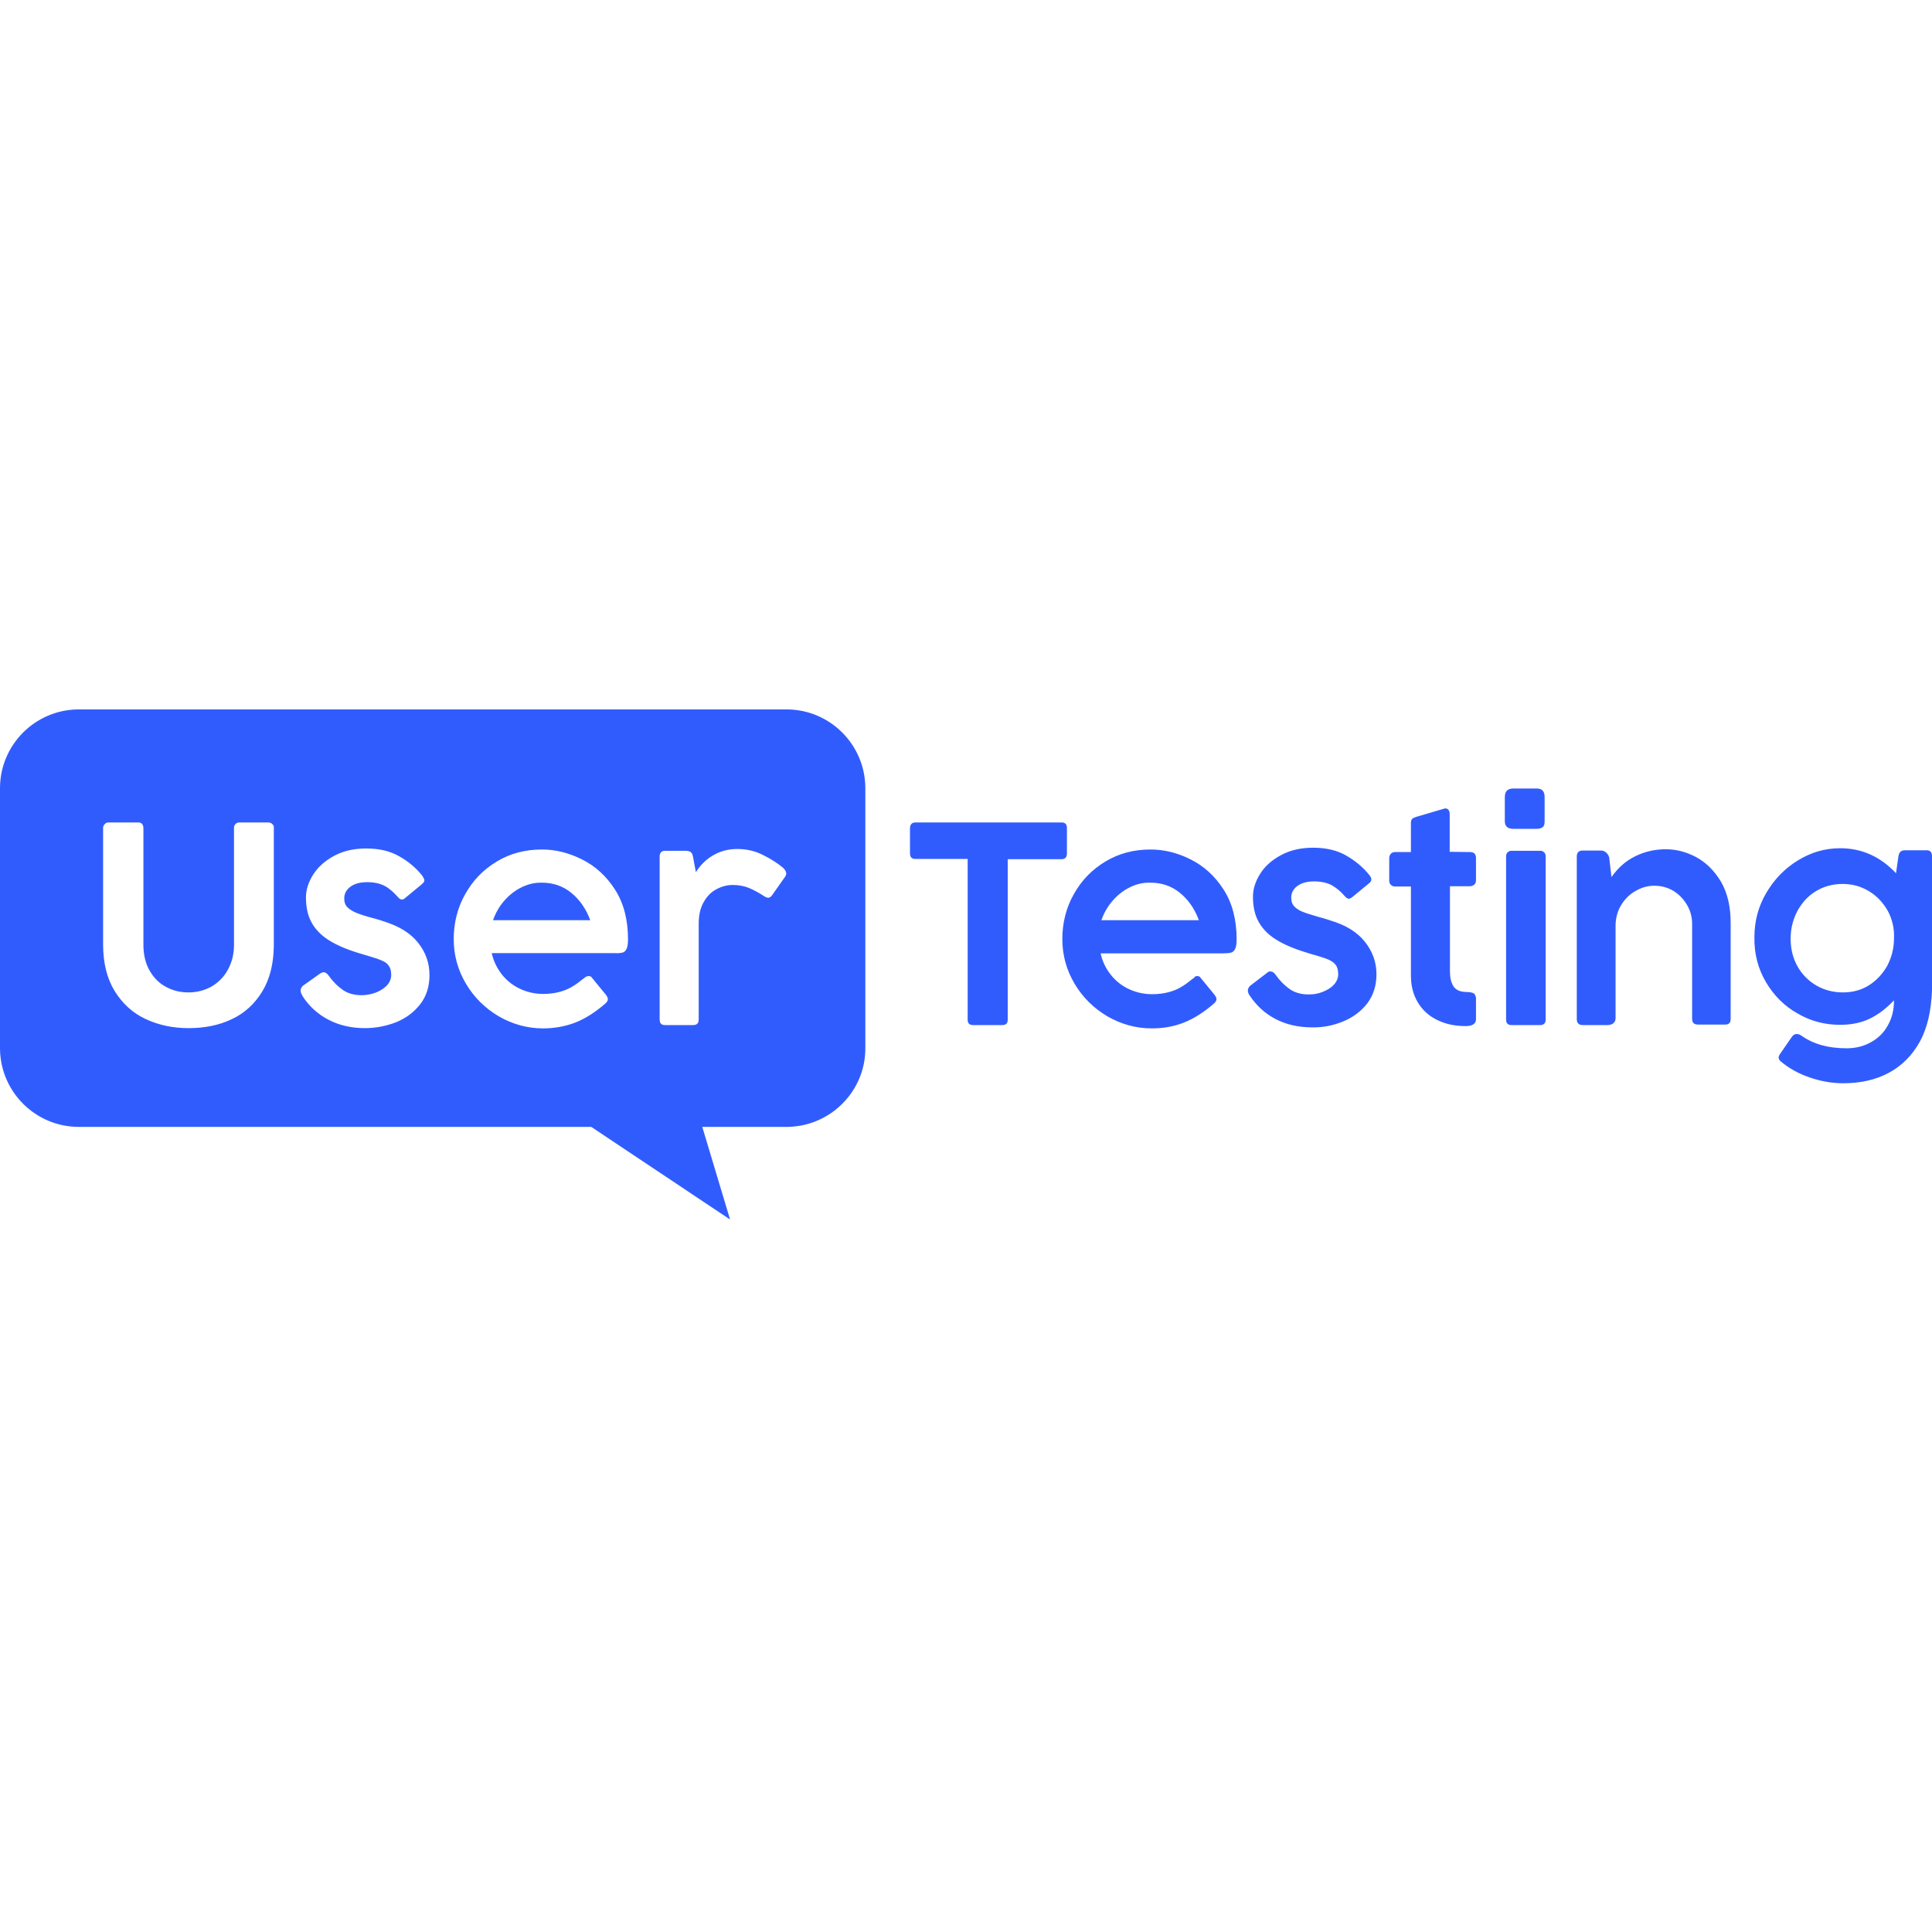
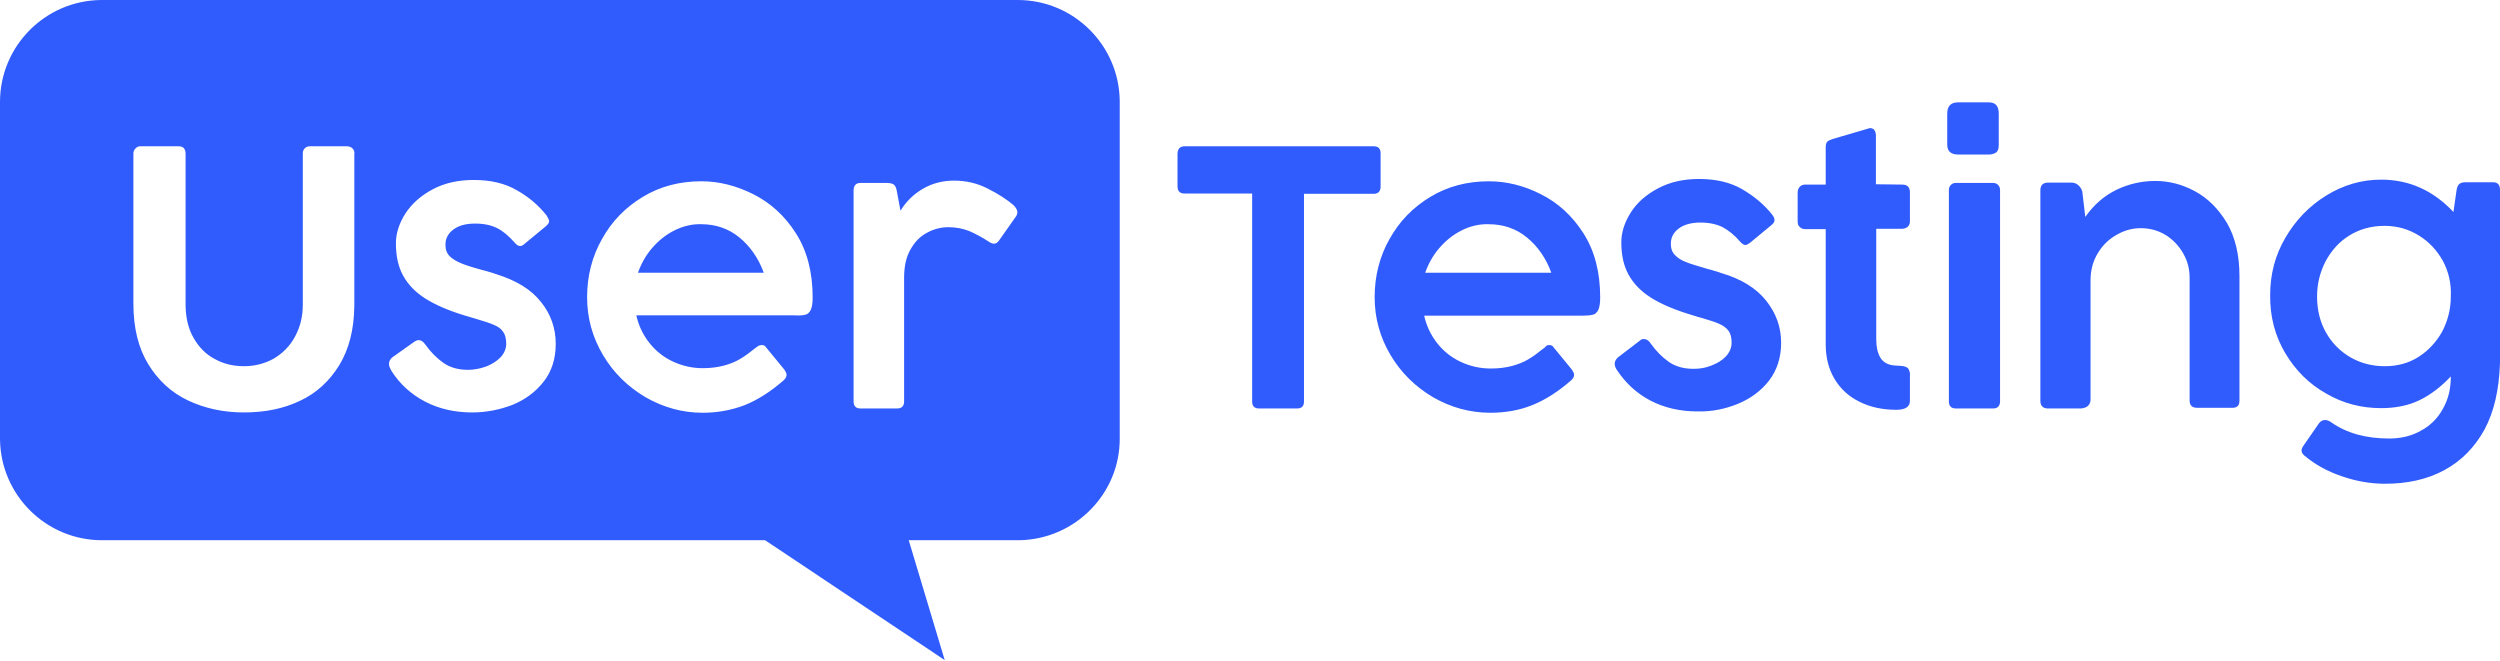
- <svg xmlns="http://www.w3.org/2000/svg" width="800px" height="800px" viewBox="0 -188 512 512" version="1.1" preserveAspectRatio="xMidYMid">
-   <g>
-     <path d="M208.425,0 C219.872,0 229.133,9.211 229.319,20.549 L229.322,20.897 L229.322,89.74 C229.388,101.121 220.178,110.381 208.906,110.632 L208.56,110.637 L186.108,110.637 L193.479,135.185 L156.691,110.637 L20.897,110.637 C9.449,110.637 0.189,101.426 0.003,90.088 L0,89.74 L0,20.897 C0,9.449 9.211,0.189 20.549,0.003 L20.897,0 L208.425,0 Z M487.654,36.789 C493.403,36.789 498.339,39.02 502.465,43.416 L503.073,39.156 C503.141,38.479 503.344,38.006 503.614,37.736 C503.885,37.465 504.291,37.33 504.832,37.33 L510.647,37.33 C511.527,37.33 512,37.871 512,38.885 L512,74.389 C511.797,79.867 510.783,84.33 508.822,87.982 C506.793,91.634 504.088,94.407 500.571,96.3 C497.055,98.194 492.997,99.073 488.466,99.073 C485.423,99.073 482.447,98.532 479.539,97.517 C476.564,96.503 474.062,95.083 471.965,93.325 C471.559,92.986 471.356,92.648 471.356,92.243 C471.356,91.972 471.492,91.634 471.83,91.16 L474.873,86.765 C475.211,86.291 475.617,86.021 476.158,86.021 C476.564,86.021 476.969,86.156 477.443,86.494 C480.621,88.726 484.544,89.808 489.345,89.808 C491.78,89.808 493.944,89.267 495.837,88.185 C497.731,87.171 499.286,85.615 500.301,83.722 C501.383,81.828 501.924,79.664 501.924,77.229 L501.924,77.094 C499.895,79.258 497.731,80.881 495.499,81.963 C493.267,83.045 490.63,83.586 487.654,83.586 C483.665,83.586 479.877,82.64 476.428,80.611 C472.912,78.65 470.139,75.877 468.043,72.36 C465.946,68.844 464.864,64.854 464.932,60.39 C464.932,56.198 465.946,52.275 468.043,48.691 C470.139,45.107 472.912,42.199 476.428,40.035 C479.945,37.871 483.665,36.789 487.654,36.789 Z M143.639,37.127 C139.243,37.127 135.253,38.141 131.669,40.305 C128.085,42.469 125.312,45.31 123.283,48.962 C121.254,52.546 120.24,56.536 120.24,60.864 C120.24,65.124 121.322,69.047 123.486,72.698 C125.65,76.35 128.558,79.191 132.21,81.355 C135.862,83.451 139.784,84.533 143.909,84.533 C146.952,84.533 149.86,83.992 152.498,82.978 C155.203,81.896 157.84,80.205 160.545,77.838 C160.883,77.5 161.086,77.162 161.086,76.756 C161.086,76.46 160.931,76.164 160.711,75.823 L160.613,75.674 L156.893,71.143 C156.691,70.805 156.42,70.67 156.014,70.67 C155.778,70.67 155.489,70.721 155.194,70.916 L155.067,71.008 L153.985,71.819 C153.174,72.496 152.295,73.104 151.348,73.645 C150.537,74.119 149.522,74.524 148.305,74.863 C147.02,75.201 145.6,75.404 143.909,75.404 C141.745,75.404 139.716,74.93 137.823,74.051 C135.929,73.172 134.306,71.887 133.021,70.264 C131.822,68.749 130.917,66.999 130.417,65.012 L130.316,64.583 L162.777,64.583 C163.724,64.651 164.468,64.583 164.941,64.448 C165.347,64.38 165.752,64.042 166.023,63.501 C166.293,62.96 166.429,62.081 166.429,60.931 C166.429,55.724 165.279,51.328 162.98,47.744 C160.68,44.16 157.773,41.523 154.256,39.764 C150.739,38.006 147.223,37.127 143.639,37.127 Z M304.928,37.127 C308.512,37.127 312.096,38.006 315.545,39.764 C319.062,41.523 321.97,44.16 324.269,47.744 C326.568,51.328 327.718,55.724 327.718,60.931 C327.718,62.081 327.583,62.96 327.312,63.501 C327.042,64.042 326.636,64.38 326.23,64.448 C325.757,64.583 325.013,64.651 324.066,64.651 L291.673,64.651 C292.146,66.815 293.093,68.708 294.378,70.332 C295.663,71.955 297.286,73.239 299.18,74.119 C301.073,74.998 303.102,75.471 305.334,75.471 C307.024,75.471 308.444,75.268 309.729,74.93 C310.947,74.592 311.961,74.186 312.772,73.713 C313.719,73.172 314.598,72.563 315.41,71.887 L316.492,71.075 C316.627,70.737 316.965,70.67 317.303,70.67 C317.709,70.67 317.98,70.805 318.183,71.143 L321.902,75.674 C322.173,76.08 322.375,76.418 322.375,76.756 C322.375,77.162 322.173,77.5 321.834,77.838 C319.129,80.205 316.492,81.896 313.787,82.978 C311.082,84.06 308.241,84.533 305.198,84.533 C301.073,84.533 297.151,83.451 293.499,81.355 C289.847,79.191 286.939,76.35 284.775,72.698 C282.611,69.047 281.529,65.124 281.529,60.864 C281.529,56.536 282.543,52.546 284.572,48.962 C286.601,45.31 289.374,42.469 292.958,40.305 C296.542,38.141 300.532,37.127 304.928,37.127 Z M36.586,29.959 L28.674,29.959 C28.471,29.959 28.268,30.026 28.133,30.094 C27.997,30.161 27.862,30.297 27.727,30.432 C27.49,30.669 27.357,30.957 27.327,31.297 L27.321,31.446 L27.321,62.216 C27.321,67.153 28.335,71.278 30.364,74.592 C32.393,77.906 35.098,80.408 38.547,82.031 C41.996,83.654 45.783,84.465 49.976,84.465 C54.169,84.465 58.024,83.722 61.405,82.099 C64.786,80.543 67.491,78.041 69.52,74.727 C71.474,71.471 72.487,67.525 72.559,62.829 L72.563,62.284 L72.563,31.446 C72.631,31.243 72.563,31.041 72.496,30.838 C72.428,30.702 72.293,30.5 72.157,30.364 C71.921,30.128 71.581,29.994 71.182,29.965 L71.008,29.959 L63.501,29.959 C63.028,29.959 62.69,30.094 62.419,30.364 C62.183,30.601 62.049,30.889 62.02,31.275 L62.013,31.446 L62.013,62.352 C62.013,64.854 61.472,67.018 60.39,68.979 C59.376,70.873 57.888,72.36 56.062,73.442 C54.236,74.457 52.208,74.998 49.976,74.998 C47.744,74.998 45.783,74.524 43.957,73.51 C42.131,72.563 40.711,71.075 39.629,69.182 C38.611,67.4 38.072,65.258 38.012,62.814 L38.006,62.352 L38.006,31.446 C38.006,30.973 37.871,30.635 37.668,30.364 C37.465,30.094 37.059,29.959 36.586,29.959 Z M97.044,36.856 C93.866,36.856 91.093,37.465 88.658,38.75 C86.224,40.035 84.398,41.658 83.045,43.687 C81.76,45.715 81.084,47.744 81.084,49.841 C81.084,52.411 81.558,54.642 82.572,56.468 C83.586,58.294 85.074,59.849 87.103,61.134 C89.132,62.419 91.769,63.569 95.083,64.583 C96.336,64.941 97.168,65.194 97.486,65.295 L97.585,65.327 C99.208,65.801 100.425,66.206 101.169,66.544 C101.981,66.883 102.589,67.288 102.995,67.897 C103.468,68.506 103.671,69.317 103.671,70.399 C103.671,71.414 103.266,72.36 102.522,73.172 C101.71,73.983 100.763,74.592 99.546,75.065 C98.397,75.471 97.112,75.742 95.894,75.742 C93.866,75.742 92.175,75.268 90.822,74.321 C89.47,73.375 88.185,72.09 87.035,70.467 C86.63,69.926 86.224,69.655 85.75,69.655 C85.48,69.655 85.209,69.791 84.939,69.926 L80.273,73.239 C79.867,73.645 79.664,74.051 79.664,74.524 C79.664,74.727 79.732,74.998 79.799,75.201 C79.934,75.471 80.07,75.742 80.205,76.012 C81.896,78.65 84.195,80.746 87.035,82.234 C89.876,83.722 93.122,84.465 96.706,84.465 C99.546,84.465 102.319,83.924 104.956,82.91 C107.594,81.828 109.69,80.273 111.381,78.109 C113.004,76.012 113.815,73.442 113.815,70.399 C113.815,67.221 112.801,64.313 110.772,61.811 C108.743,59.241 105.7,57.415 101.575,56.13 C101.034,55.927 100.561,55.792 100.087,55.657 C99.614,55.521 99.208,55.386 98.87,55.318 C96.841,54.777 95.353,54.304 94.407,53.898 C93.46,53.493 92.648,53.019 92.107,52.478 C91.499,51.87 91.228,51.126 91.228,50.111 C91.228,48.826 91.769,47.812 92.851,47 C93.933,46.189 95.421,45.783 97.314,45.783 C99.14,45.783 100.628,46.121 101.845,46.73 C103.063,47.339 104.212,48.353 105.362,49.638 C105.768,50.111 106.106,50.382 106.512,50.382 C106.782,50.382 107.12,50.246 107.458,49.908 L111.719,46.392 C112.192,45.986 112.463,45.648 112.463,45.31 C112.463,45.039 112.26,44.633 111.922,44.092 C110.299,42.064 108.27,40.305 105.835,38.953 C103.401,37.533 100.493,36.856 97.044,36.856 Z M348.006,36.654 C351.387,36.654 354.363,37.33 356.797,38.75 C359.232,40.17 361.261,41.861 362.884,43.89 C363.289,44.363 363.425,44.769 363.425,45.107 C363.425,45.445 363.154,45.851 362.681,46.189 L358.42,49.705 C358.015,49.976 357.744,50.179 357.474,50.179 C357.135,50.179 356.73,49.908 356.324,49.435 C355.242,48.15 354.025,47.203 352.807,46.527 C351.59,45.918 350.035,45.58 348.276,45.58 C346.383,45.58 344.895,45.986 343.813,46.798 C342.731,47.609 342.19,48.623 342.19,49.908 C342.19,50.923 342.46,51.667 343.069,52.275 C343.678,52.884 344.422,53.357 345.368,53.695 C346.315,54.101 347.871,54.507 349.832,55.116 C350.237,55.183 350.643,55.318 351.049,55.454 C351.522,55.589 351.996,55.724 352.537,55.927 C356.662,57.144 359.705,59.038 361.734,61.608 C363.763,64.178 364.777,67.018 364.777,70.196 C364.777,73.172 363.966,75.742 362.343,77.906 C360.72,80.002 358.556,81.625 355.918,82.707 C353.281,83.789 350.508,84.33 347.668,84.263 C344.083,84.263 340.837,83.519 337.997,82.031 C335.157,80.543 332.925,78.447 331.167,75.809 C331.099,75.742 330.964,75.471 330.829,75.201 C330.761,74.998 330.693,74.727 330.693,74.524 C330.693,74.051 330.896,73.645 331.302,73.239 L335.901,69.723 C336.104,69.52 336.374,69.385 336.712,69.452 C337.186,69.452 337.659,69.723 337.997,70.264 C339.147,71.887 340.432,73.172 341.784,74.119 C343.137,75.065 344.827,75.539 346.856,75.539 C348.141,75.539 349.358,75.336 350.508,74.863 C351.725,74.389 352.74,73.78 353.484,72.969 C354.227,72.157 354.633,71.211 354.633,70.196 C354.633,69.114 354.43,68.303 353.957,67.694 C353.484,67.085 352.875,66.68 352.131,66.342 C351.387,66.003 350.17,65.598 348.547,65.124 C348.276,65.057 347.465,64.854 346.045,64.38 C342.731,63.366 340.094,62.216 338.065,60.931 C336.036,59.647 334.548,58.091 333.534,56.265 C332.519,54.439 332.046,52.208 332.046,49.638 C332.046,47.541 332.722,45.513 334.007,43.484 C335.292,41.455 337.186,39.832 339.62,38.547 C342.055,37.262 344.827,36.654 348.006,36.654 Z M383.104,26.239 C383.239,26.239 383.442,26.307 383.577,26.374 C383.713,26.442 383.848,26.577 383.915,26.712 C384.118,26.983 384.186,27.389 384.186,27.862 L384.186,37.736 L389.596,37.803 C390.61,37.803 391.151,38.344 391.151,39.359 L391.151,45.31 C391.151,45.783 391.016,46.189 390.678,46.459 C390.34,46.73 389.934,46.865 389.461,46.865 L384.254,46.865 L384.254,69.385 C384.254,71.008 384.524,72.293 385.133,73.307 C385.741,74.254 386.756,74.795 388.176,74.863 L389.326,74.93 C390.137,74.998 390.678,75.201 390.881,75.606 C391.084,76.012 391.219,76.486 391.151,76.959 L391.151,82.099 C391.151,83.316 390.205,83.924 388.379,83.924 C385.539,83.924 383.036,83.383 380.872,82.301 C378.641,81.219 376.95,79.664 375.733,77.635 C374.515,75.606 373.907,73.239 373.907,70.534 L373.907,46.933 L369.714,46.933 C369.308,46.933 368.902,46.798 368.632,46.527 C368.294,46.257 368.159,45.851 368.159,45.377 L368.159,39.494 C368.159,38.953 368.294,38.547 368.632,38.209 C368.902,37.938 369.308,37.803 369.714,37.803 L373.907,37.803 L373.907,30.229 C373.907,29.688 373.974,29.35 374.177,29.079 C374.38,28.809 374.786,28.674 375.327,28.471 L382.698,26.307 C382.833,26.239 382.969,26.239 383.104,26.239 Z M195.373,36.992 C193.074,36.992 190.977,37.533 189.084,38.615 C187.19,39.697 185.635,41.185 184.417,43.146 L183.673,39.156 C183.538,38.412 183.335,37.938 182.93,37.736 C182.591,37.533 182.118,37.465 181.442,37.465 L176.235,37.465 C175.288,37.465 174.814,38.006 174.814,39.02 L174.814,82.166 C174.814,83.181 175.288,83.654 176.235,83.654 L183.673,83.654 C184.688,83.654 185.161,83.181 185.161,82.166 L185.161,56.874 C185.161,54.575 185.567,52.681 186.446,51.126 C187.325,49.57 188.407,48.421 189.827,47.677 C191.18,46.933 192.668,46.527 194.223,46.527 C195.779,46.527 197.199,46.798 198.551,47.339 C199.904,47.947 201.189,48.623 202.406,49.435 C202.812,49.705 203.218,49.908 203.556,49.908 C203.961,49.908 204.232,49.705 204.57,49.3 L207.951,44.498 C208.222,44.16 208.357,43.822 208.357,43.484 C208.357,43.01 208.087,42.537 207.546,41.996 C206.193,40.846 204.435,39.697 202.271,38.615 C200.174,37.533 197.875,36.992 195.373,36.992 Z M281.326,29.959 C282.273,29.959 282.746,30.432 282.746,31.379 L282.746,38.209 C282.746,39.156 282.273,39.697 281.326,39.697 L267.057,39.697 L267.057,82.234 C267.057,83.181 266.584,83.654 265.637,83.654 L257.86,83.654 C256.913,83.654 256.44,83.181 256.44,82.234 L256.44,39.629 L242.576,39.629 C241.629,39.629 241.156,39.156 241.156,38.141 L241.156,31.379 C241.224,30.432 241.697,29.959 242.644,29.959 L281.326,29.959 Z M408.193,37.465 C408.599,37.465 408.937,37.6 409.208,37.871 C409.478,38.141 409.614,38.479 409.614,38.953 L409.614,82.166 C409.614,83.113 409.14,83.654 408.193,83.654 L400.552,83.654 C399.605,83.654 399.131,83.181 399.131,82.166 L399.131,38.953 C399.131,38.479 399.267,38.141 399.537,37.871 C399.808,37.6 400.146,37.465 400.552,37.465 L408.193,37.465 Z M441.398,37.059 C444.171,37.059 446.876,37.736 449.513,39.156 C452.151,40.576 454.315,42.74 456.073,45.648 C457.764,48.556 458.643,52.208 458.643,56.536 L458.643,82.031 C458.643,83.045 458.169,83.519 457.223,83.519 L449.987,83.519 C448.972,83.519 448.431,83.045 448.431,82.031 L448.431,56.874 C448.431,55.116 448.025,53.493 447.146,51.937 C446.267,50.382 445.05,49.097 443.562,48.15 C442.007,47.203 440.316,46.73 438.422,46.73 C436.799,46.73 435.176,47.136 433.621,48.015 C431.998,48.894 430.713,50.111 429.699,51.734 C428.684,53.357 428.143,55.251 428.143,57.347 L428.143,81.963 C428.076,82.572 427.873,82.91 427.467,83.248 C427.061,83.519 426.52,83.654 426.047,83.654 L419.419,83.654 C418.405,83.654 417.864,83.113 417.864,82.099 L417.864,38.953 C417.864,37.938 418.405,37.397 419.419,37.397 L424.288,37.397 C424.762,37.397 425.303,37.6 425.641,37.938 C426.047,38.277 426.317,38.75 426.453,39.223 L427.061,44.431 C428.819,41.928 430.916,40.102 433.418,38.885 C435.92,37.668 438.625,37.059 441.398,37.059 Z M488.331,46.257 C485.626,46.257 483.259,46.933 481.162,48.218 C479.066,49.503 477.511,51.261 476.293,53.493 C475.144,55.724 474.535,58.091 474.535,60.729 C474.535,63.501 475.144,65.936 476.361,68.1 C477.578,70.264 479.269,71.955 481.365,73.172 C483.462,74.389 485.829,74.998 488.398,74.998 C490.968,74.998 493.267,74.389 495.296,73.104 C497.325,71.819 498.948,70.061 500.165,67.897 C501.315,65.665 501.924,63.298 501.924,60.729 C502.059,58.024 501.45,55.589 500.301,53.425 C499.083,51.261 497.46,49.503 495.364,48.218 C493.267,46.933 490.968,46.257 488.331,46.257 Z M143.26,45.912 L143.639,45.918 C146.547,45.918 149.184,46.798 151.416,48.623 C153.647,50.449 155.338,52.884 156.42,55.859 L156.42,55.859 L130.654,55.859 C131.331,53.966 132.277,52.275 133.562,50.787 C134.847,49.3 136.335,48.082 138.093,47.203 C139.852,46.324 141.745,45.851 143.639,45.918 Z M299.315,47.203 C297.556,48.082 296.069,49.3 294.784,50.787 C293.499,52.275 292.552,53.966 291.876,55.859 L317.709,55.859 C316.627,52.884 314.936,50.449 312.705,48.623 C310.473,46.798 307.836,45.918 304.86,45.918 C302.967,45.851 301.005,46.324 299.315,47.203 Z M407.314,20.964 C408.667,20.964 409.343,21.708 409.343,23.264 L409.343,29.62 C409.343,30.364 409.208,30.905 408.87,31.176 C408.532,31.446 407.99,31.649 407.314,31.649 L401.025,31.649 C399.537,31.649 398.793,30.973 398.793,29.62 L398.793,23.264 C398.793,21.708 399.537,20.964 401.025,20.964 L407.314,20.964 Z" fill="#315CFD">
- 
- </path>
+ <svg xmlns="http://www.w3.org/2000/svg" width="800" height="211.227" viewBox="0 -188 512 135.185" version="1.1" preserveAspectRatio="xMidYMid" id="svg1">
+   <defs id="defs1" />
+   <g id="g1" transform="translate(0,-188)">
+     <path d="m 208.425,0 c 11.447,0 20.709,9.211 20.894,20.549 l 0.003,0.348 v 68.844 c 0.066,11.38 -9.144,20.64 -20.416,20.892 l -0.346,0.005 h -22.452 l 7.371,24.548 -36.789,-24.548 H 20.897 c -11.447,0 -20.708,-9.211 -20.894,-20.549 L 0,89.74 V 20.897 C 0,9.449 9.211,0.189 20.549,0.003 L 20.897,0 Z m 279.23,36.789 c 5.748,0 10.685,2.232 14.81,6.627 l 0.609,-4.26 c 0.068,-0.676 0.271,-1.15 0.541,-1.42 0.271,-0.271 0.676,-0.406 1.217,-0.406 h 5.816 c 0.879,0 1.353,0.541 1.353,1.555 v 35.504 c -0.203,5.478 -1.217,9.941 -3.178,13.593 -2.029,3.652 -4.734,6.425 -8.25,8.318 -3.517,1.894 -7.574,2.773 -12.105,2.773 -3.043,0 -6.019,-0.541 -8.927,-1.555 -2.976,-1.014 -5.478,-2.435 -7.574,-4.193 -0.406,-0.338 -0.609,-0.676 -0.609,-1.082 0,-0.271 0.135,-0.609 0.473,-1.082 l 3.043,-4.396 c 0.338,-0.473 0.744,-0.744 1.285,-0.744 0.406,0 0.812,0.135 1.285,0.473 3.178,2.232 7.101,3.314 11.902,3.314 2.435,0 4.599,-0.541 6.492,-1.623 1.894,-1.014 3.449,-2.57 4.463,-4.463 1.082,-1.894 1.623,-4.058 1.623,-6.492 v -0.135 c -2.029,2.164 -4.193,3.787 -6.425,4.869 -2.232,1.082 -4.869,1.623 -7.845,1.623 -3.99,0 -7.777,-0.947 -11.226,-2.976 -3.517,-1.961 -6.289,-4.734 -8.386,-8.25 -2.096,-3.517 -3.178,-7.507 -3.111,-11.97 0,-4.193 1.014,-8.115 3.111,-11.699 2.096,-3.584 4.869,-6.492 8.386,-8.656 3.517,-2.164 7.236,-3.246 11.226,-3.246 z m -344.016,0.338 c -4.396,0 -8.386,1.014 -11.97,3.178 -3.584,2.164 -6.357,5.004 -8.386,8.656 -2.029,3.584 -3.043,7.574 -3.043,11.902 0,4.26 1.082,8.183 3.246,11.835 2.164,3.652 5.072,6.492 8.724,8.656 3.652,2.096 7.574,3.178 11.699,3.178 3.043,0 5.951,-0.541 8.589,-1.555 2.705,-1.082 5.342,-2.773 8.048,-5.14 0.338,-0.338 0.541,-0.676 0.541,-1.082 0,-0.296 -0.155,-0.592 -0.375,-0.933 l -0.098,-0.149 -3.719,-4.531 c -0.203,-0.338 -0.473,-0.473 -0.879,-0.473 -0.237,0 -0.525,0.052 -0.82,0.246 l -0.127,0.092 -1.082,0.812 c -0.812,0.676 -1.691,1.285 -2.637,1.826 -0.812,0.473 -1.826,0.879 -3.043,1.217 -1.285,0.338 -2.705,0.541 -4.396,0.541 -2.164,0 -4.193,-0.473 -6.086,-1.353 -1.894,-0.879 -3.517,-2.164 -4.801,-3.787 -1.199,-1.515 -2.104,-3.265 -2.604,-5.251 l -0.101,-0.429 h 32.461 c 0.947,0.068 1.691,0 2.164,-0.135 0.406,-0.068 0.812,-0.406 1.082,-0.947 0.271,-0.541 0.406,-1.42 0.406,-2.57 0,-5.207 -1.15,-9.603 -3.449,-13.187 -2.299,-3.584 -5.207,-6.222 -8.724,-7.98 -3.517,-1.758 -7.033,-2.637 -10.617,-2.637 z m 161.289,0 c 3.584,0 7.168,0.879 10.617,2.637 3.517,1.758 6.425,4.396 8.724,7.98 2.299,3.584 3.449,7.98 3.449,13.187 0,1.15 -0.135,2.029 -0.406,2.57 -0.271,0.541 -0.676,0.879 -1.082,0.947 -0.473,0.135 -1.217,0.203 -2.164,0.203 h -32.393 c 0.473,2.164 1.42,4.058 2.705,5.681 1.285,1.623 2.908,2.908 4.801,3.787 1.894,0.879 3.922,1.353 6.154,1.353 1.691,0 3.111,-0.203 4.396,-0.541 1.217,-0.338 2.232,-0.744 3.043,-1.217 0.947,-0.541 1.826,-1.15 2.637,-1.826 l 1.082,-0.812 c 0.135,-0.338 0.473,-0.406 0.812,-0.406 0.406,0 0.676,0.135 0.879,0.473 l 3.719,4.531 c 0.271,0.406 0.473,0.744 0.473,1.082 0,0.406 -0.203,0.744 -0.541,1.082 -2.705,2.367 -5.342,4.058 -8.048,5.14 -2.705,1.082 -5.545,1.555 -8.589,1.555 -4.125,0 -8.048,-1.082 -11.699,-3.178 -3.652,-2.164 -6.56,-5.004 -8.724,-8.656 -2.164,-3.652 -3.246,-7.574 -3.246,-11.835 0,-4.328 1.014,-8.318 3.043,-11.902 2.029,-3.652 4.801,-6.492 8.386,-8.656 3.584,-2.164 7.574,-3.178 11.97,-3.178 z M 36.586,29.959 h -7.912 c -0.203,0 -0.406,0.068 -0.541,0.135 -0.135,0.068 -0.271,0.203 -0.406,0.338 -0.237,0.237 -0.37,0.525 -0.399,0.865 l -0.006,0.149 v 30.77 c 0,4.937 1.014,9.062 3.043,12.376 2.029,3.314 4.734,5.816 8.183,7.439 3.449,1.623 7.236,2.435 11.429,2.435 4.193,0 8.048,-0.744 11.429,-2.367 3.381,-1.555 6.086,-4.058 8.115,-7.371 1.954,-3.256 2.967,-7.202 3.039,-11.898 l 0.004,-0.545 v -30.838 c 0.068,-0.203 0,-0.406 -0.068,-0.609 -0.068,-0.135 -0.203,-0.338 -0.338,-0.473 -0.237,-0.237 -0.577,-0.37 -0.975,-0.399 l -0.174,-0.006 h -7.507 c -0.473,0 -0.812,0.135 -1.082,0.406 -0.237,0.237 -0.37,0.525 -0.399,0.911 l -0.006,0.171 v 30.905 c 0,2.502 -0.541,4.666 -1.623,6.627 -1.014,1.894 -2.502,3.381 -4.328,4.463 -1.826,1.014 -3.855,1.555 -6.086,1.555 -2.232,0 -4.193,-0.473 -6.019,-1.488 -1.826,-0.947 -3.246,-2.435 -4.328,-4.328 -1.018,-1.782 -1.558,-3.924 -1.617,-6.368 l -0.006,-0.462 V 31.446 c 0,-0.473 -0.135,-0.812 -0.338,-1.082 -0.203,-0.271 -0.609,-0.406 -1.082,-0.406 z m 60.458,6.898 c -3.178,0 -5.951,0.609 -8.386,1.894 -2.435,1.285 -4.26,2.908 -5.613,4.937 -1.285,2.029 -1.961,4.058 -1.961,6.154 0,2.57 0.473,4.801 1.488,6.627 1.014,1.826 2.502,3.381 4.531,4.666 2.029,1.285 4.666,2.435 7.98,3.449 1.253,0.358 2.085,0.611 2.403,0.712 l 0.099,0.032 c 1.623,0.473 2.84,0.879 3.584,1.217 0.812,0.338 1.42,0.744 1.826,1.353 0.473,0.609 0.676,1.42 0.676,2.502 0,1.014 -0.406,1.961 -1.15,2.773 -0.812,0.812 -1.758,1.42 -2.976,1.894 -1.15,0.406 -2.435,0.676 -3.652,0.676 -2.029,0 -3.719,-0.473 -5.072,-1.42 -1.353,-0.947 -2.637,-2.232 -3.787,-3.855 -0.406,-0.541 -0.812,-0.812 -1.285,-0.812 -0.271,0 -0.541,0.135 -0.812,0.271 l -4.666,3.314 c -0.406,0.406 -0.609,0.812 -0.609,1.285 0,0.203 0.068,0.473 0.135,0.676 0.135,0.271 0.271,0.541 0.406,0.812 1.691,2.637 3.99,4.734 6.83,6.222 2.84,1.488 6.086,2.232 9.671,2.232 2.84,0 5.613,-0.541 8.25,-1.555 2.637,-1.082 4.734,-2.637 6.425,-4.801 1.623,-2.096 2.435,-4.666 2.435,-7.709 0,-3.178 -1.014,-6.086 -3.043,-8.589 -2.029,-2.57 -5.072,-4.396 -9.197,-5.681 -0.541,-0.203 -1.014,-0.338 -1.488,-0.473 -0.473,-0.135 -0.879,-0.271 -1.217,-0.338 -2.029,-0.541 -3.517,-1.014 -4.463,-1.42 -0.947,-0.406 -1.758,-0.879 -2.299,-1.42 -0.609,-0.609 -0.879,-1.353 -0.879,-2.367 0,-1.285 0.541,-2.299 1.623,-3.111 1.082,-0.812 2.57,-1.217 4.463,-1.217 1.826,0 3.314,0.338 4.531,0.947 1.217,0.609 2.367,1.623 3.517,2.908 0.406,0.473 0.744,0.744 1.15,0.744 0.271,0 0.609,-0.135 0.947,-0.473 l 4.26,-3.517 c 0.473,-0.406 0.744,-0.744 0.744,-1.082 0,-0.271 -0.203,-0.676 -0.541,-1.217 -1.623,-2.029 -3.652,-3.787 -6.086,-5.14 -2.435,-1.42 -5.343,-2.096 -8.791,-2.096 z m 250.962,-0.203 c 3.381,0 6.357,0.676 8.791,2.096 2.435,1.42 4.463,3.111 6.086,5.14 0.406,0.473 0.541,0.879 0.541,1.217 0,0.338 -0.271,0.744 -0.744,1.082 l -4.26,3.517 c -0.406,0.271 -0.676,0.473 -0.947,0.473 -0.338,0 -0.744,-0.271 -1.15,-0.744 -1.082,-1.285 -2.299,-2.232 -3.517,-2.908 -1.217,-0.609 -2.773,-0.947 -4.531,-0.947 -1.894,0 -3.381,0.406 -4.463,1.217 -1.082,0.812 -1.623,1.826 -1.623,3.111 0,1.014 0.271,1.758 0.879,2.367 0.609,0.609 1.353,1.082 2.299,1.42 0.947,0.406 2.502,0.812 4.463,1.42 0.406,0.068 0.812,0.203 1.217,0.338 0.473,0.135 0.947,0.271 1.488,0.473 4.125,1.217 7.168,3.111 9.197,5.681 2.029,2.57 3.043,5.41 3.043,8.589 0,2.976 -0.812,5.545 -2.435,7.709 -1.623,2.096 -3.787,3.719 -6.425,4.801 -2.637,1.082 -5.41,1.623 -8.25,1.555 -3.584,0 -6.83,-0.744 -9.671,-2.232 -2.84,-1.488 -5.072,-3.584 -6.83,-6.222 -0.068,-0.068 -0.203,-0.338 -0.338,-0.609 -0.068,-0.203 -0.135,-0.473 -0.135,-0.676 0,-0.473 0.203,-0.879 0.609,-1.285 l 4.599,-3.517 c 0.203,-0.203 0.473,-0.338 0.812,-0.271 0.473,0 0.947,0.271 1.285,0.812 1.15,1.623 2.435,2.908 3.787,3.855 1.353,0.947 3.043,1.42 5.072,1.42 1.285,0 2.502,-0.203 3.652,-0.676 1.217,-0.473 2.232,-1.082 2.976,-1.894 0.744,-0.812 1.15,-1.758 1.15,-2.773 0,-1.082 -0.203,-1.894 -0.676,-2.502 -0.473,-0.609 -1.082,-1.014 -1.826,-1.353 -0.744,-0.338 -1.961,-0.744 -3.584,-1.217 -0.271,-0.068 -1.082,-0.271 -2.502,-0.744 -3.314,-1.014 -5.951,-2.164 -7.98,-3.449 -2.029,-1.285 -3.517,-2.84 -4.531,-4.666 -1.014,-1.826 -1.488,-4.058 -1.488,-6.627 0,-2.096 0.676,-4.125 1.961,-6.154 1.285,-2.029 3.178,-3.652 5.613,-4.937 2.435,-1.285 5.207,-1.894 8.386,-1.894 z M 383.104,26.239 c 0.135,0 0.338,0.068 0.473,0.135 0.135,0.068 0.271,0.203 0.338,0.338 0.203,0.271 0.271,0.676 0.271,1.15 v 9.873 l 5.41,0.068 c 1.014,0 1.555,0.541 1.555,1.555 v 5.951 c 0,0.473 -0.135,0.879 -0.473,1.15 -0.338,0.271 -0.744,0.406 -1.217,0.406 h -5.207 v 22.52 c 0,1.623 0.271,2.908 0.879,3.922 0.609,0.947 1.623,1.488 3.043,1.555 l 1.15,0.068 c 0.812,0.068 1.353,0.271 1.555,0.676 0.203,0.406 0.338,0.879 0.271,1.353 v 5.14 c 0,1.217 -0.947,1.826 -2.773,1.826 -2.84,0 -5.342,-0.541 -7.507,-1.623 -2.232,-1.082 -3.922,-2.637 -5.14,-4.666 -1.217,-2.029 -1.826,-4.396 -1.826,-7.101 V 46.933 h -4.193 c -0.406,0 -0.812,-0.135 -1.082,-0.406 -0.338,-0.271 -0.473,-0.676 -0.473,-1.15 v -5.884 c 0,-0.541 0.135,-0.947 0.473,-1.285 0.271,-0.271 0.676,-0.406 1.082,-0.406 h 4.193 v -7.574 c 0,-0.541 0.068,-0.879 0.271,-1.15 0.203,-0.271 0.609,-0.406 1.15,-0.609 l 7.371,-2.164 c 0.135,-0.068 0.271,-0.068 0.406,-0.068 z M 195.373,36.992 c -2.299,0 -4.396,0.541 -6.289,1.623 -1.894,1.082 -3.449,2.57 -4.666,4.531 l -0.744,-3.99 c -0.135,-0.744 -0.338,-1.217 -0.744,-1.42 -0.338,-0.203 -0.812,-0.271 -1.488,-0.271 h -5.207 c -0.947,0 -1.42,0.541 -1.42,1.555 V 82.166 c 0,1.014 0.473,1.488 1.42,1.488 h 7.439 c 1.014,0 1.488,-0.473 1.488,-1.488 V 56.874 c 0,-2.299 0.406,-4.193 1.285,-5.748 0.879,-1.555 1.961,-2.705 3.381,-3.449 1.353,-0.744 2.84,-1.15 4.396,-1.15 1.555,0 2.976,0.271 4.328,0.812 1.353,0.609 2.637,1.285 3.855,2.096 0.406,0.271 0.812,0.473 1.15,0.473 0.406,0 0.676,-0.203 1.014,-0.609 l 3.381,-4.801 c 0.271,-0.338 0.406,-0.676 0.406,-1.014 0,-0.473 -0.271,-0.947 -0.812,-1.488 -1.353,-1.15 -3.111,-2.299 -5.275,-3.381 -2.096,-1.082 -4.396,-1.623 -6.898,-1.623 z m 85.953,-7.033 c 0.947,0 1.42,0.473 1.42,1.42 v 6.83 c 0,0.947 -0.473,1.488 -1.42,1.488 h -14.269 v 42.537 c 0,0.947 -0.473,1.42 -1.42,1.42 h -7.777 c -0.947,0 -1.42,-0.473 -1.42,-1.42 V 39.629 h -13.863 c -0.947,0 -1.42,-0.473 -1.42,-1.488 v -6.763 c 0.068,-0.947 0.541,-1.42 1.488,-1.42 z m 126.867,7.507 c 0.406,0 0.744,0.135 1.014,0.406 0.271,0.271 0.406,0.609 0.406,1.082 V 82.166 c 0,0.947 -0.473,1.488 -1.42,1.488 h -7.642 c -0.947,0 -1.42,-0.473 -1.42,-1.488 V 38.953 c 0,-0.473 0.135,-0.812 0.406,-1.082 0.271,-0.271 0.609,-0.406 1.014,-0.406 z m 33.205,-0.406 c 2.773,0 5.478,0.676 8.115,2.096 2.637,1.42 4.801,3.584 6.56,6.492 1.691,2.908 2.57,6.56 2.57,10.888 v 25.495 c 0,1.014 -0.473,1.488 -1.42,1.488 h -7.236 c -1.014,0 -1.555,-0.473 -1.555,-1.488 V 56.874 c 0,-1.758 -0.406,-3.381 -1.285,-4.937 -0.879,-1.555 -2.096,-2.84 -3.584,-3.787 -1.555,-0.947 -3.246,-1.42 -5.14,-1.42 -1.623,0 -3.246,0.406 -4.801,1.285 -1.623,0.879 -2.908,2.096 -3.922,3.719 -1.014,1.623 -1.555,3.517 -1.555,5.613 v 24.616 c -0.068,0.609 -0.271,0.947 -0.676,1.285 -0.406,0.271 -0.947,0.406 -1.42,0.406 h -6.627 c -1.014,0 -1.555,-0.541 -1.555,-1.555 V 38.953 c 0,-1.014 0.541,-1.555 1.555,-1.555 h 4.869 c 0.473,0 1.014,0.203 1.353,0.541 0.406,0.338 0.676,0.812 0.812,1.285 l 0.609,5.207 c 1.758,-2.502 3.855,-4.328 6.357,-5.545 2.502,-1.217 5.207,-1.826 7.98,-1.826 z m 46.933,9.197 c -2.705,0 -5.072,0.676 -7.168,1.961 -2.096,1.285 -3.652,3.043 -4.869,5.275 -1.15,2.232 -1.758,4.599 -1.758,7.236 0,2.773 0.609,5.207 1.826,7.371 1.217,2.164 2.908,3.855 5.004,5.072 2.096,1.217 4.463,1.826 7.033,1.826 2.57,0 4.869,-0.609 6.898,-1.894 2.029,-1.285 3.652,-3.043 4.869,-5.207 1.15,-2.232 1.758,-4.599 1.758,-7.168 0.135,-2.705 -0.473,-5.14 -1.623,-7.304 -1.217,-2.164 -2.84,-3.922 -4.937,-5.207 -2.096,-1.285 -4.396,-1.961 -7.033,-1.961 z m -345.071,-0.344 0.379,0.006 c 2.908,0 5.545,0.879 7.777,2.705 2.232,1.826 3.922,4.26 5.004,7.236 v 0 h -25.766 c 0.676,-1.894 1.623,-3.584 2.908,-5.072 1.285,-1.488 2.773,-2.705 4.531,-3.584 1.758,-0.879 3.652,-1.353 5.545,-1.285 z m 156.055,1.291 c -1.758,0.879 -3.246,2.096 -4.531,3.584 -1.285,1.488 -2.232,3.178 -2.908,5.072 h 25.833 c -1.082,-2.976 -2.773,-5.41 -5.004,-7.236 -2.232,-1.826 -4.869,-2.705 -7.845,-2.705 -1.894,-0.068 -3.855,0.406 -5.545,1.285 z M 407.314,20.964 c 1.353,0 2.029,0.744 2.029,2.299 v 6.357 c 0,0.744 -0.135,1.285 -0.473,1.555 -0.338,0.271 -0.879,0.473 -1.555,0.473 h -6.289 c -1.488,0 -2.232,-0.676 -2.232,-2.029 v -6.357 c 0,-1.555 0.744,-2.299 2.232,-2.299 z" fill="#315cfd" id="path1" />
  </g>
</svg>
